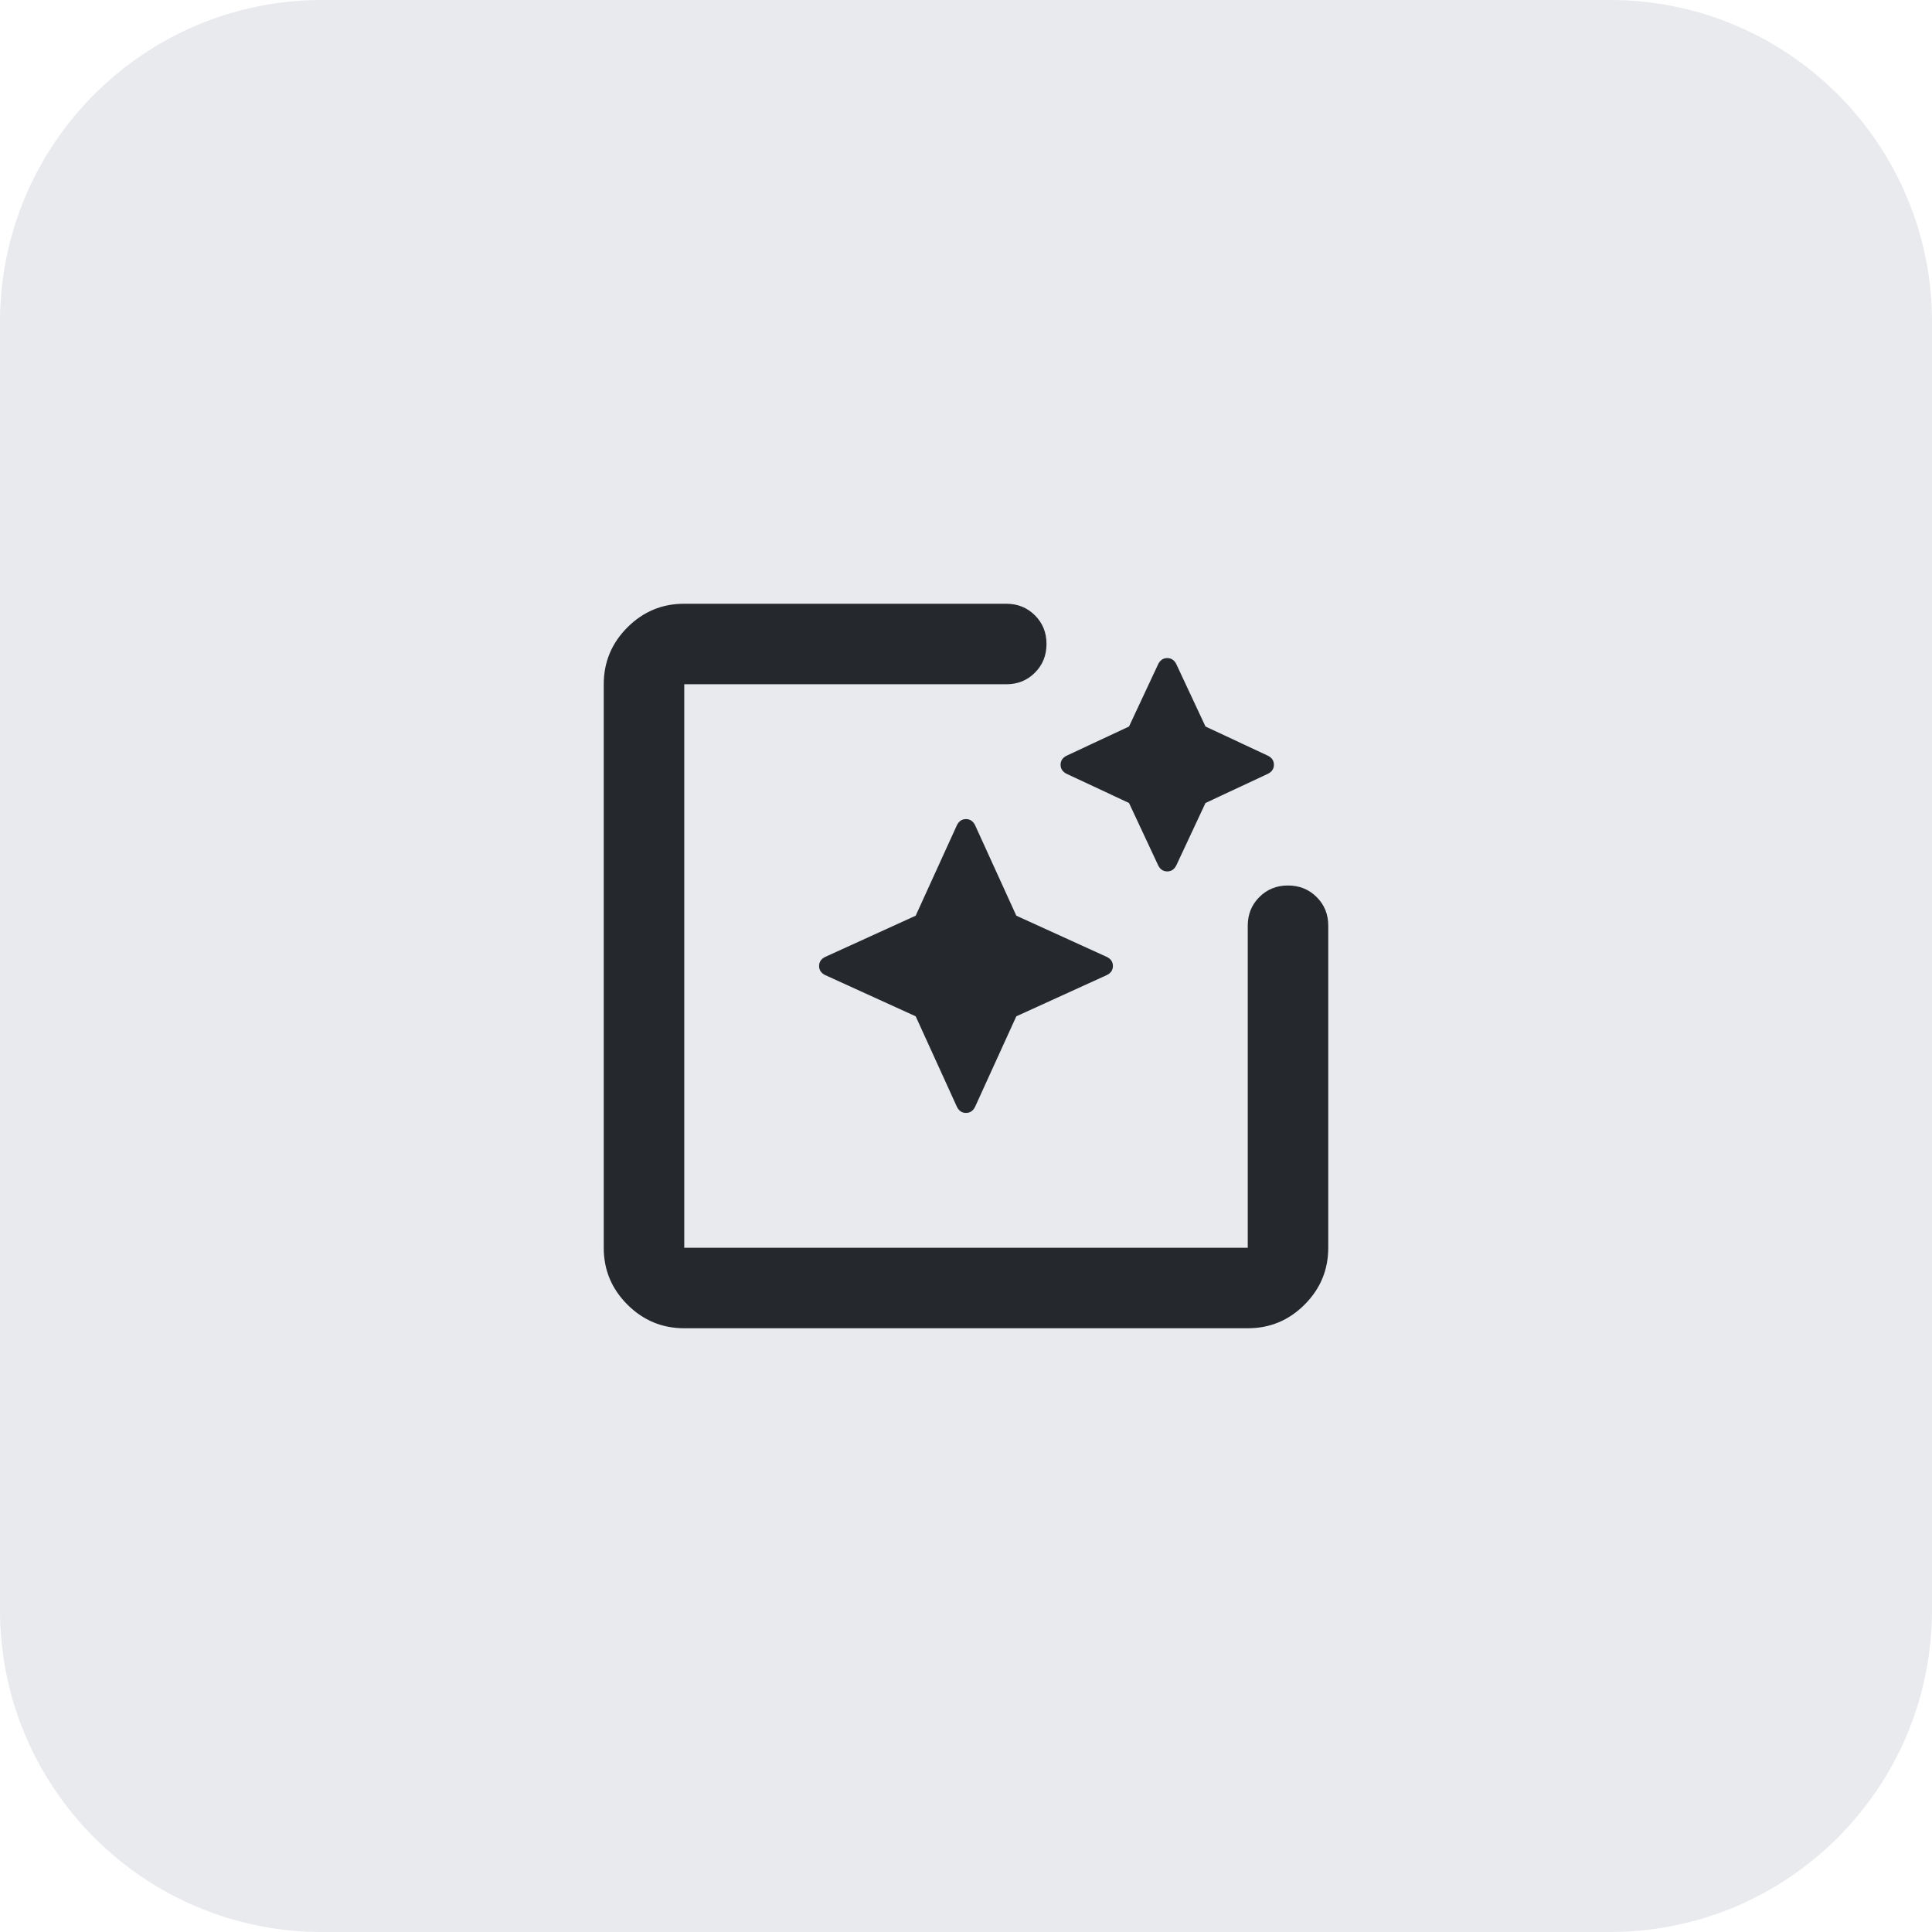
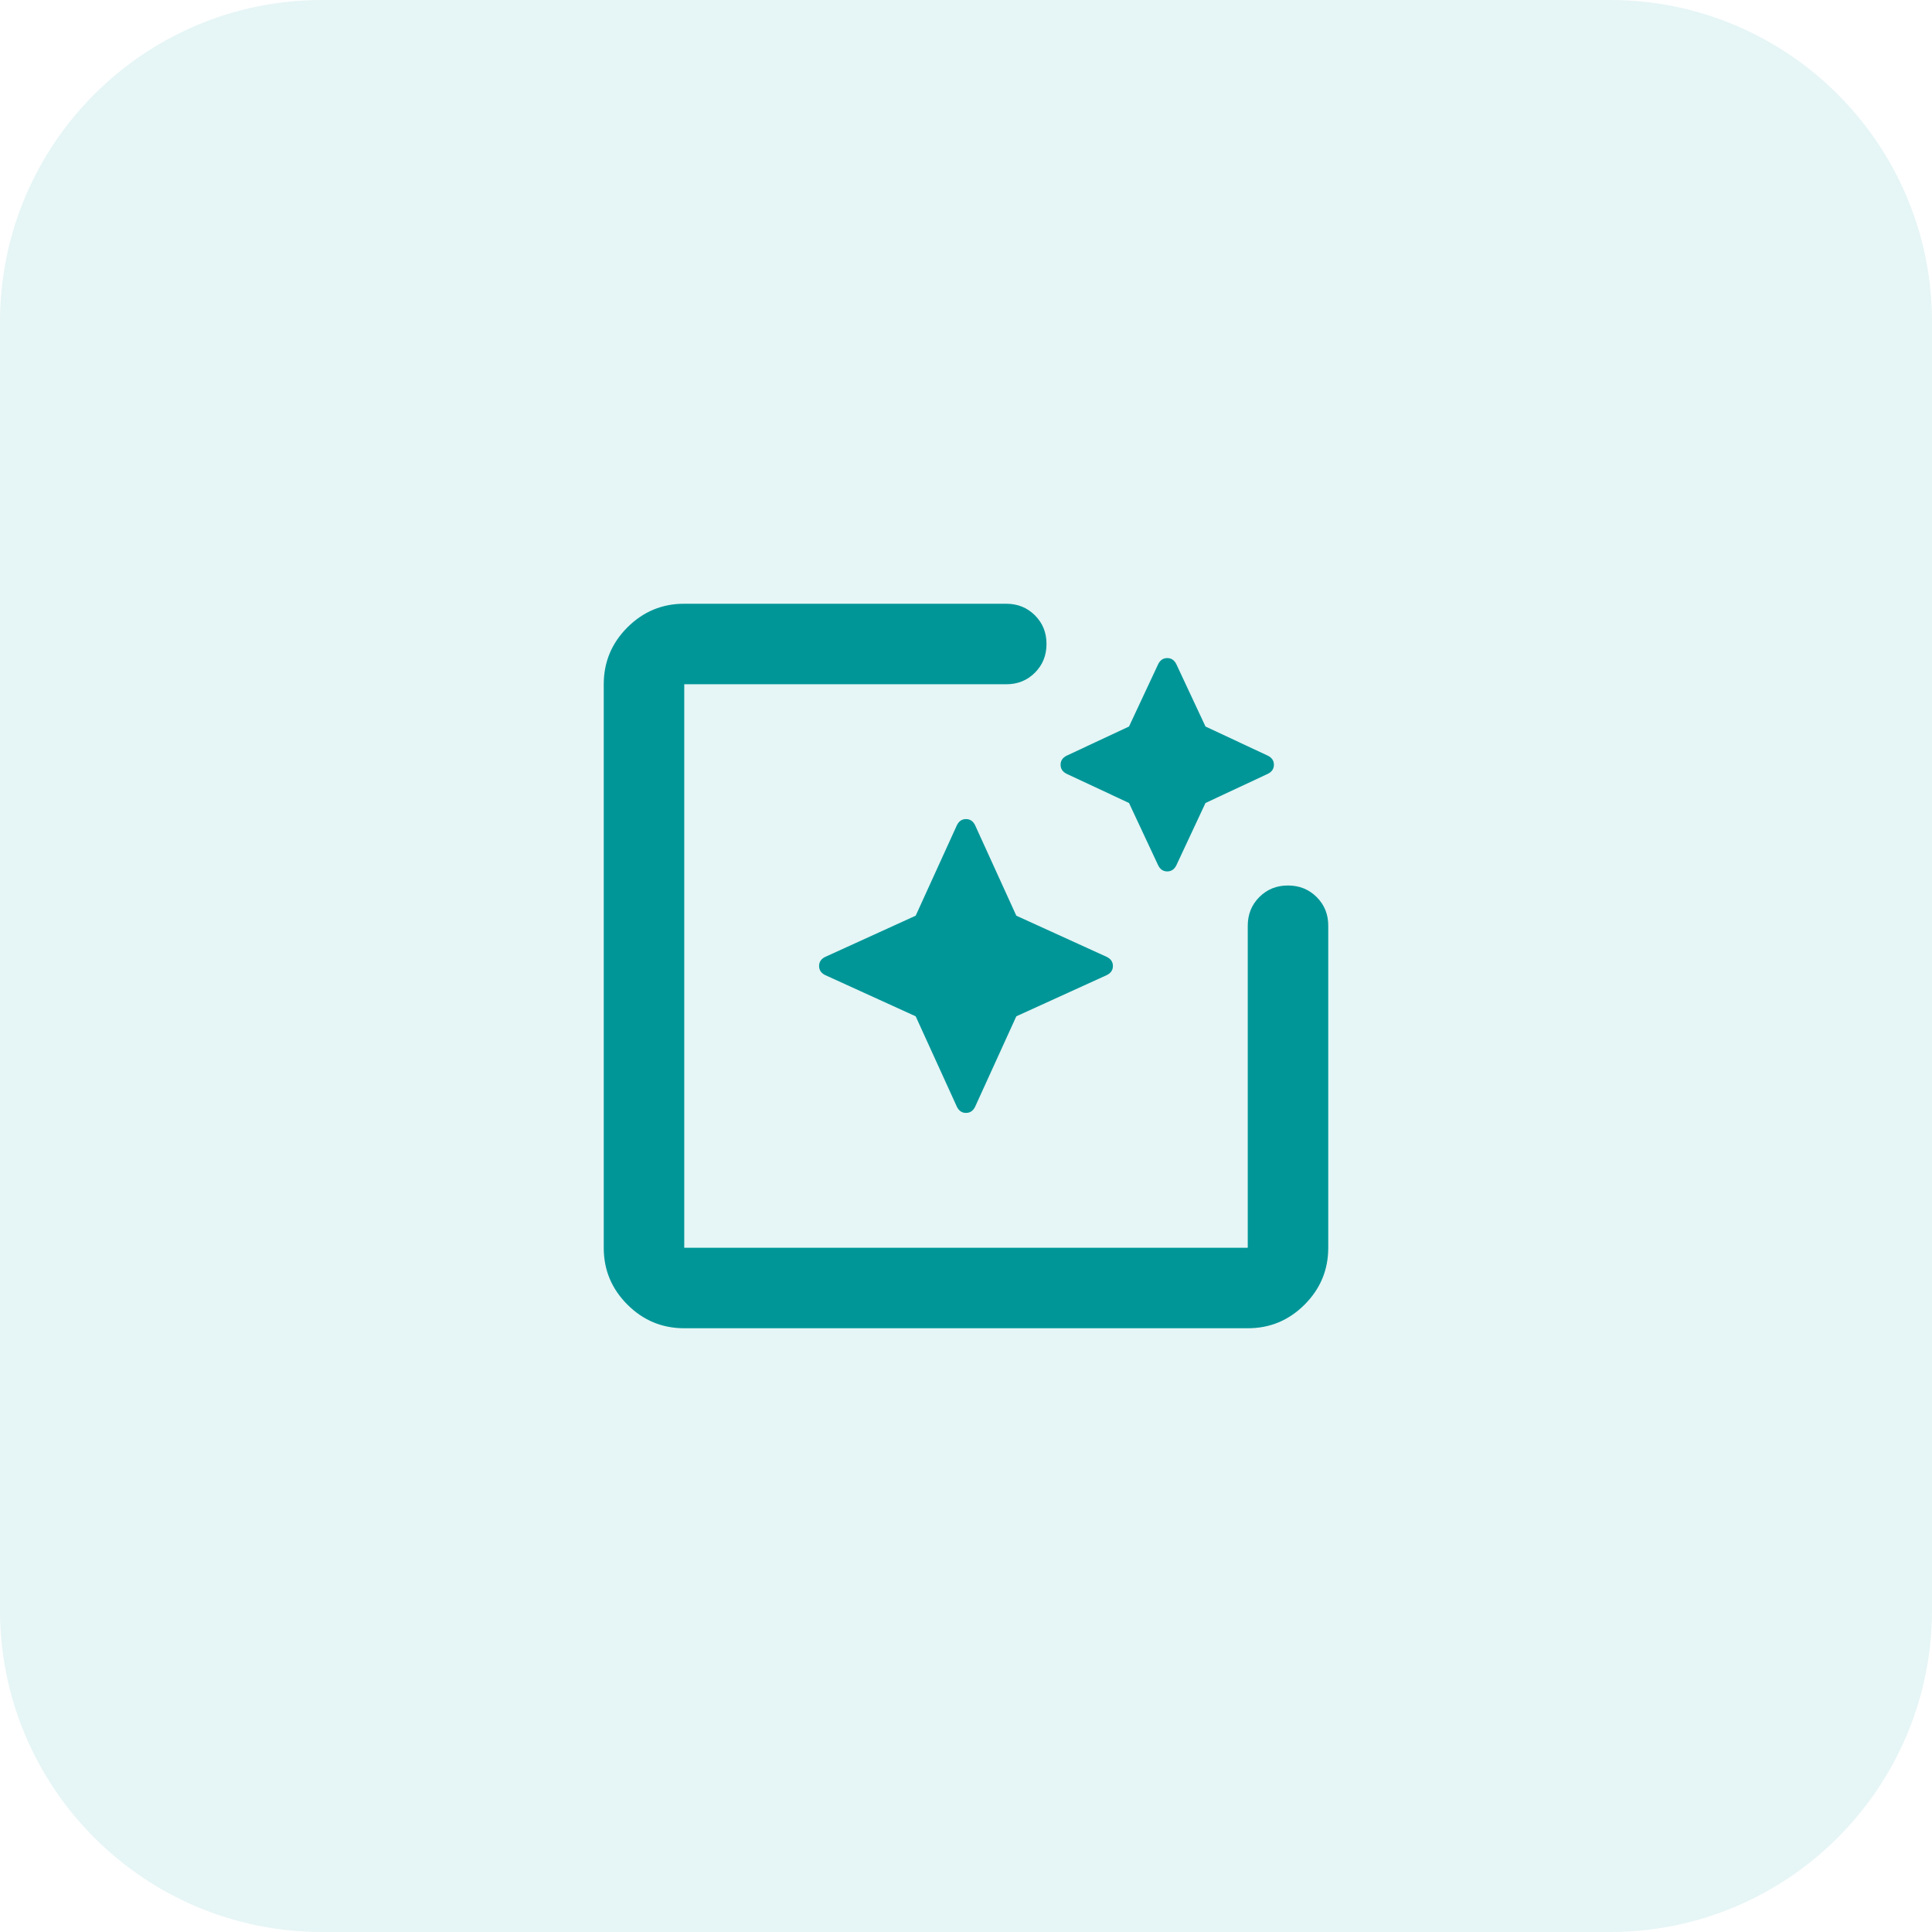
<svg xmlns="http://www.w3.org/2000/svg" width="48" height="48" viewBox="0 0 48 48" fill="none">
-   <rect width="48" height="48" rx="8" fill="#E9EAED" />
-   <path d="M17 33C16.45 33 15.979 32.804 15.587 32.412C15.195 32.02 14.999 31.549 15 31V17C15 16.45 15.196 15.979 15.588 15.587C15.98 15.195 16.451 14.999 17 15H25C25.283 15 25.521 15.096 25.713 15.288C25.905 15.48 26.001 15.717 26 16C26 16.283 25.904 16.521 25.712 16.713C25.52 16.905 25.283 17.001 25 17H17V31H31V23C31 22.717 31.096 22.479 31.288 22.287C31.48 22.095 31.717 21.999 32 22C32.283 22 32.521 22.096 32.713 22.288C32.905 22.48 33.001 22.717 33 23V31C33 31.55 32.804 32.021 32.412 32.413C32.02 32.805 31.549 33.001 31 33H17ZM22.75 25.25L20.5 24.225C20.4 24.175 20.35 24.1 20.35 24C20.35 23.9 20.4 23.825 20.5 23.775L22.75 22.75L23.775 20.5C23.825 20.4 23.9 20.35 24 20.35C24.1 20.35 24.175 20.4 24.225 20.5L25.25 22.75L27.5 23.775C27.6 23.825 27.65 23.9 27.65 24C27.65 24.1 27.6 24.175 27.5 24.225L25.25 25.25L24.225 27.5C24.175 27.6 24.1 27.65 24 27.65C23.9 27.65 23.825 27.6 23.775 27.5L22.75 25.25ZM28.05 19.95L26.5 19.225C26.4 19.175 26.35 19.1 26.35 19C26.35 18.9 26.4 18.825 26.5 18.775L28.05 18.05L28.775 16.5C28.825 16.4 28.9 16.35 29 16.35C29.1 16.35 29.175 16.4 29.225 16.5L29.95 18.05L31.5 18.775C31.6 18.825 31.65 18.9 31.65 19C31.65 19.1 31.6 19.175 31.5 19.225L29.95 19.95L29.225 21.5C29.175 21.6 29.1 21.65 29 21.65C28.9 21.65 28.825 21.6 28.775 21.5L28.05 19.95Z" fill="#25282D" />
+   <rect width="48" height="48" rx="8" fill="#e6f5f5" />
+   <path d="M17 33C16.45 33 15.979 32.804 15.587 32.412C15.195 32.02 14.999 31.549 15 31V17C15 16.45 15.196 15.979 15.588 15.587C15.98 15.195 16.451 14.999 17 15H25C25.283 15 25.521 15.096 25.713 15.288C25.905 15.48 26.001 15.717 26 16C26 16.283 25.904 16.521 25.712 16.713C25.52 16.905 25.283 17.001 25 17H17V31H31V23C31 22.717 31.096 22.479 31.288 22.287C31.48 22.095 31.717 21.999 32 22C32.283 22 32.521 22.096 32.713 22.288C32.905 22.48 33.001 22.717 33 23V31C33 31.55 32.804 32.021 32.412 32.413C32.02 32.805 31.549 33.001 31 33H17ZM22.75 25.25L20.5 24.225C20.4 24.175 20.35 24.1 20.35 24C20.35 23.9 20.4 23.825 20.5 23.775L22.75 22.75L23.775 20.5C23.825 20.4 23.9 20.35 24 20.35C24.1 20.35 24.175 20.4 24.225 20.5L25.25 22.75L27.5 23.775C27.6 23.825 27.65 23.9 27.65 24C27.65 24.1 27.6 24.175 27.5 24.225L25.25 25.25L24.225 27.5C24.175 27.6 24.1 27.65 24 27.65C23.9 27.65 23.825 27.6 23.775 27.5L22.75 25.25ZM28.05 19.95L26.5 19.225C26.4 19.175 26.35 19.1 26.35 19C26.35 18.9 26.4 18.825 26.5 18.775L28.05 18.05L28.775 16.5C28.825 16.4 28.9 16.35 29 16.35C29.1 16.35 29.175 16.4 29.225 16.5L29.95 18.05L31.5 18.775C31.6 18.825 31.65 18.9 31.65 19C31.65 19.1 31.6 19.175 31.5 19.225L29.95 19.95L29.225 21.5C29.175 21.6 29.1 21.65 29 21.65C28.9 21.65 28.825 21.6 28.775 21.5L28.05 19.95Z" fill="#009698" />
</svg>
